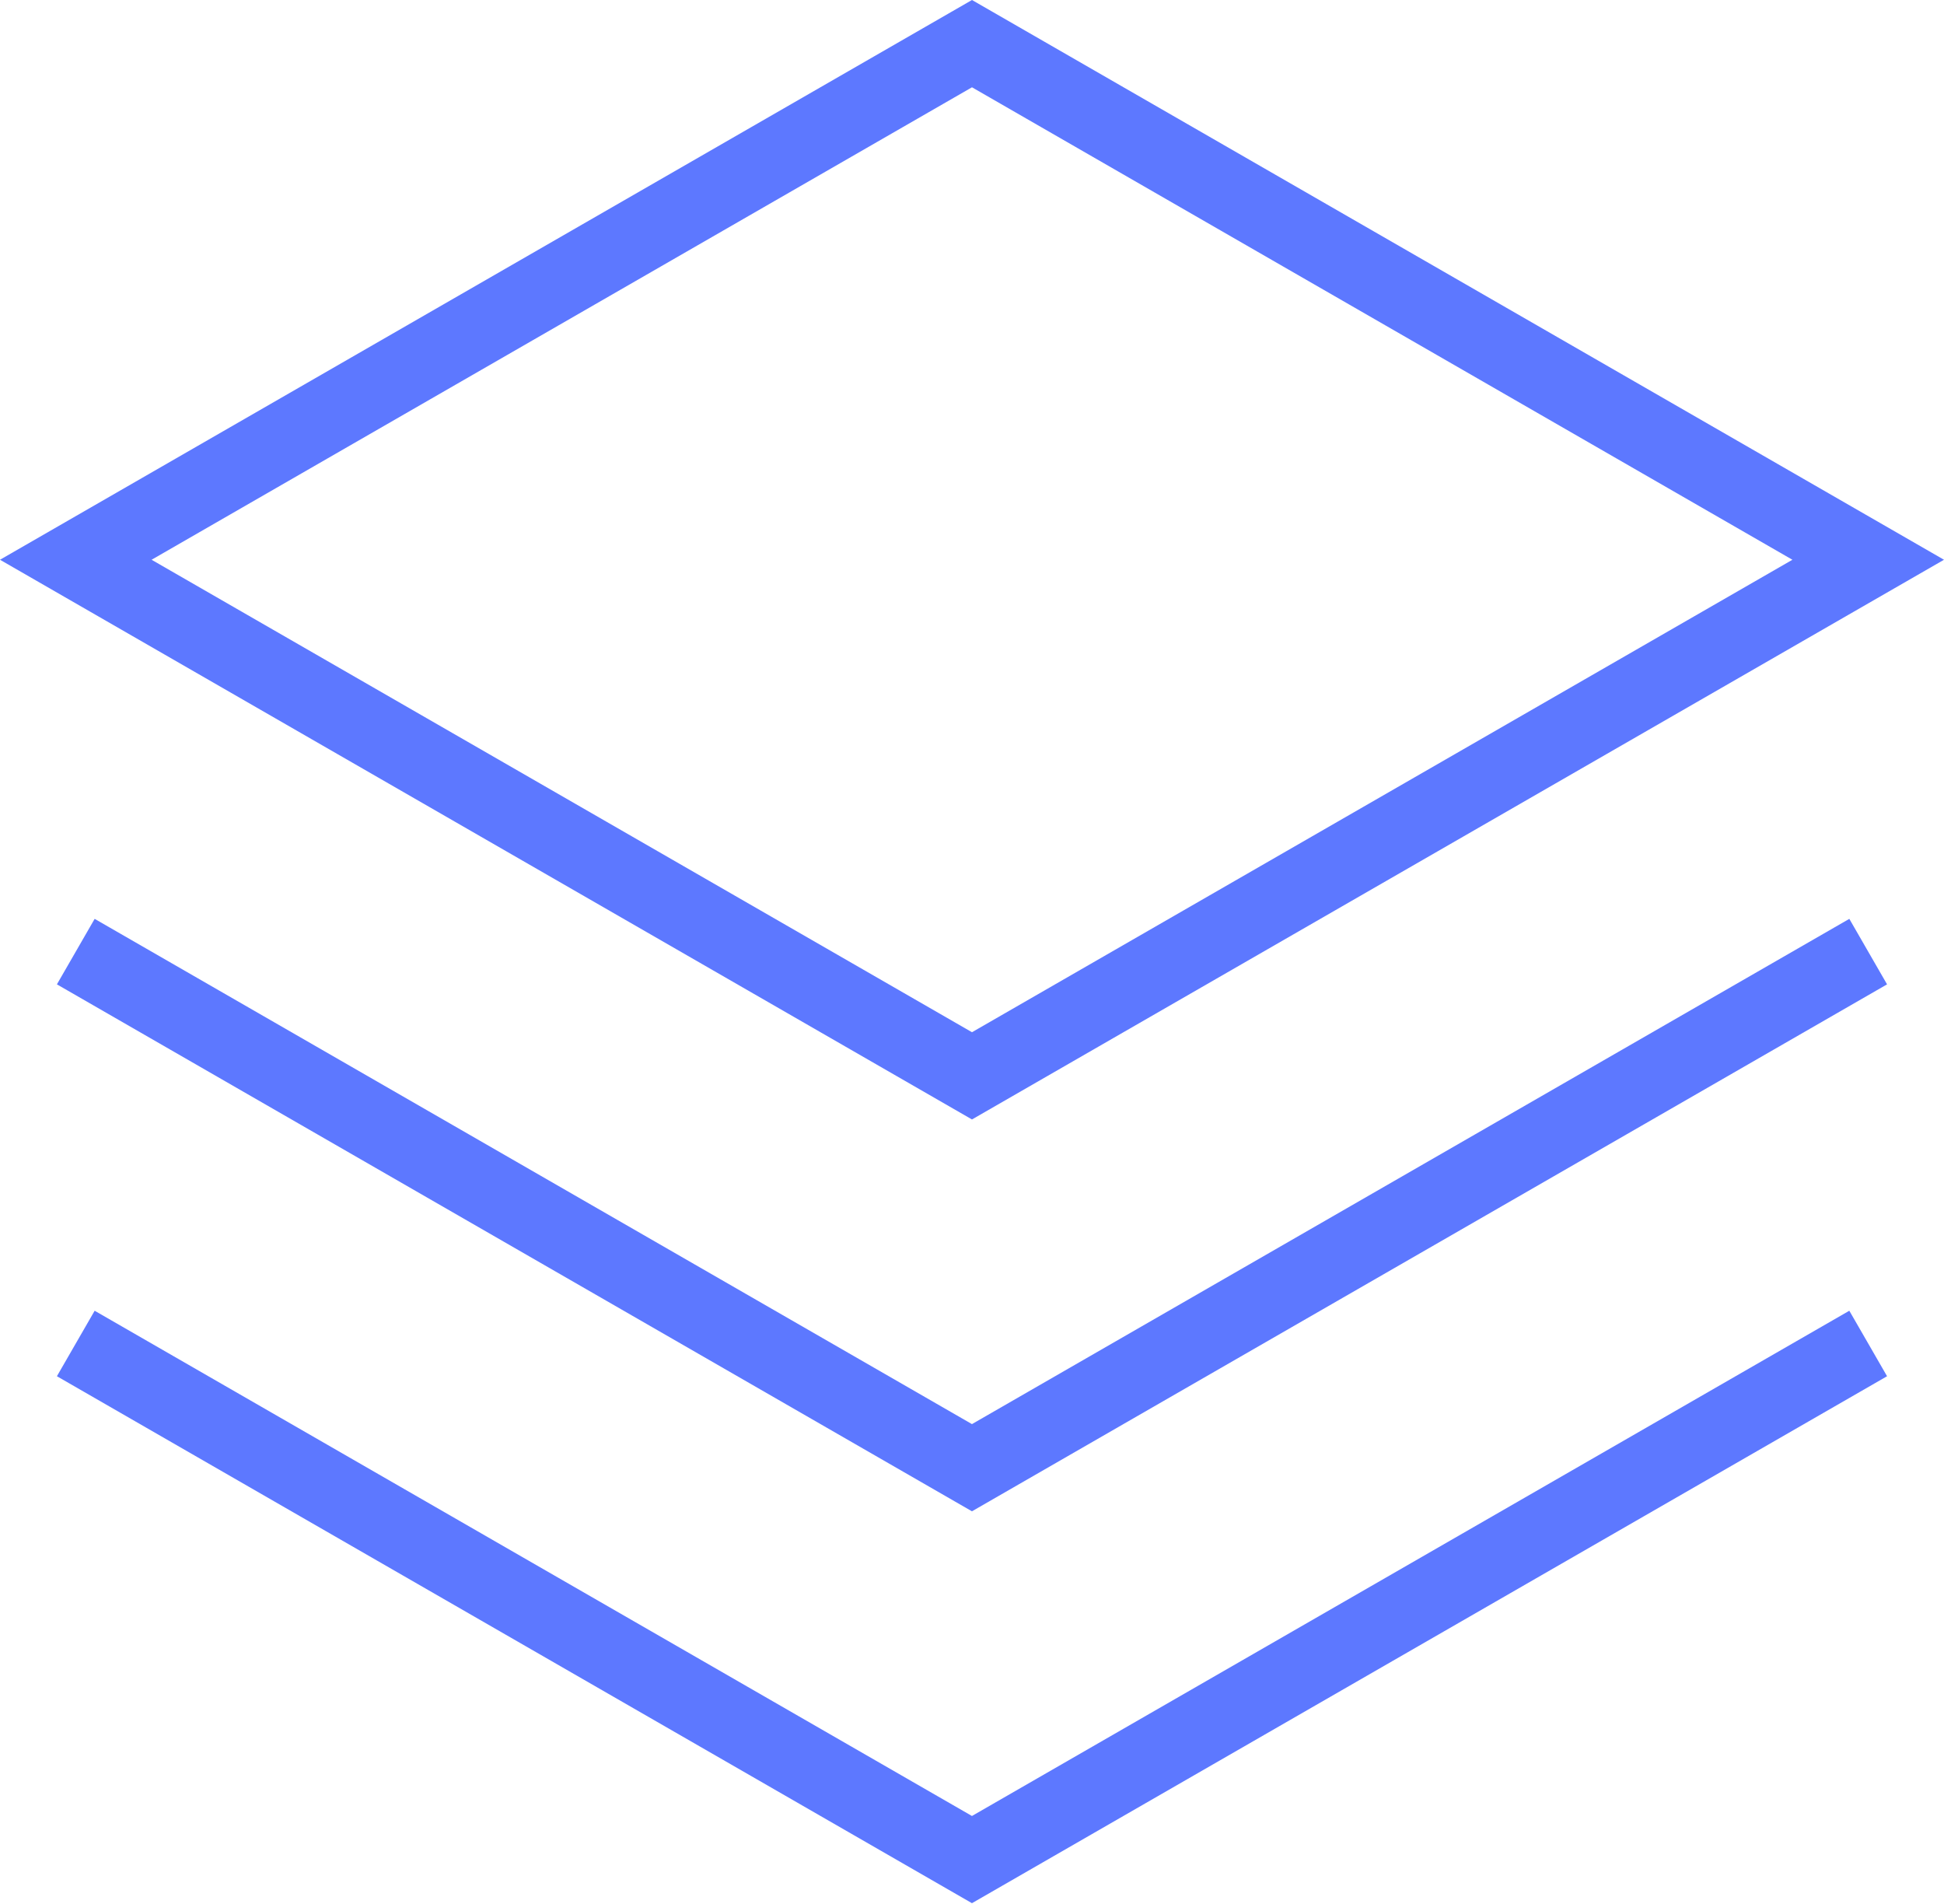
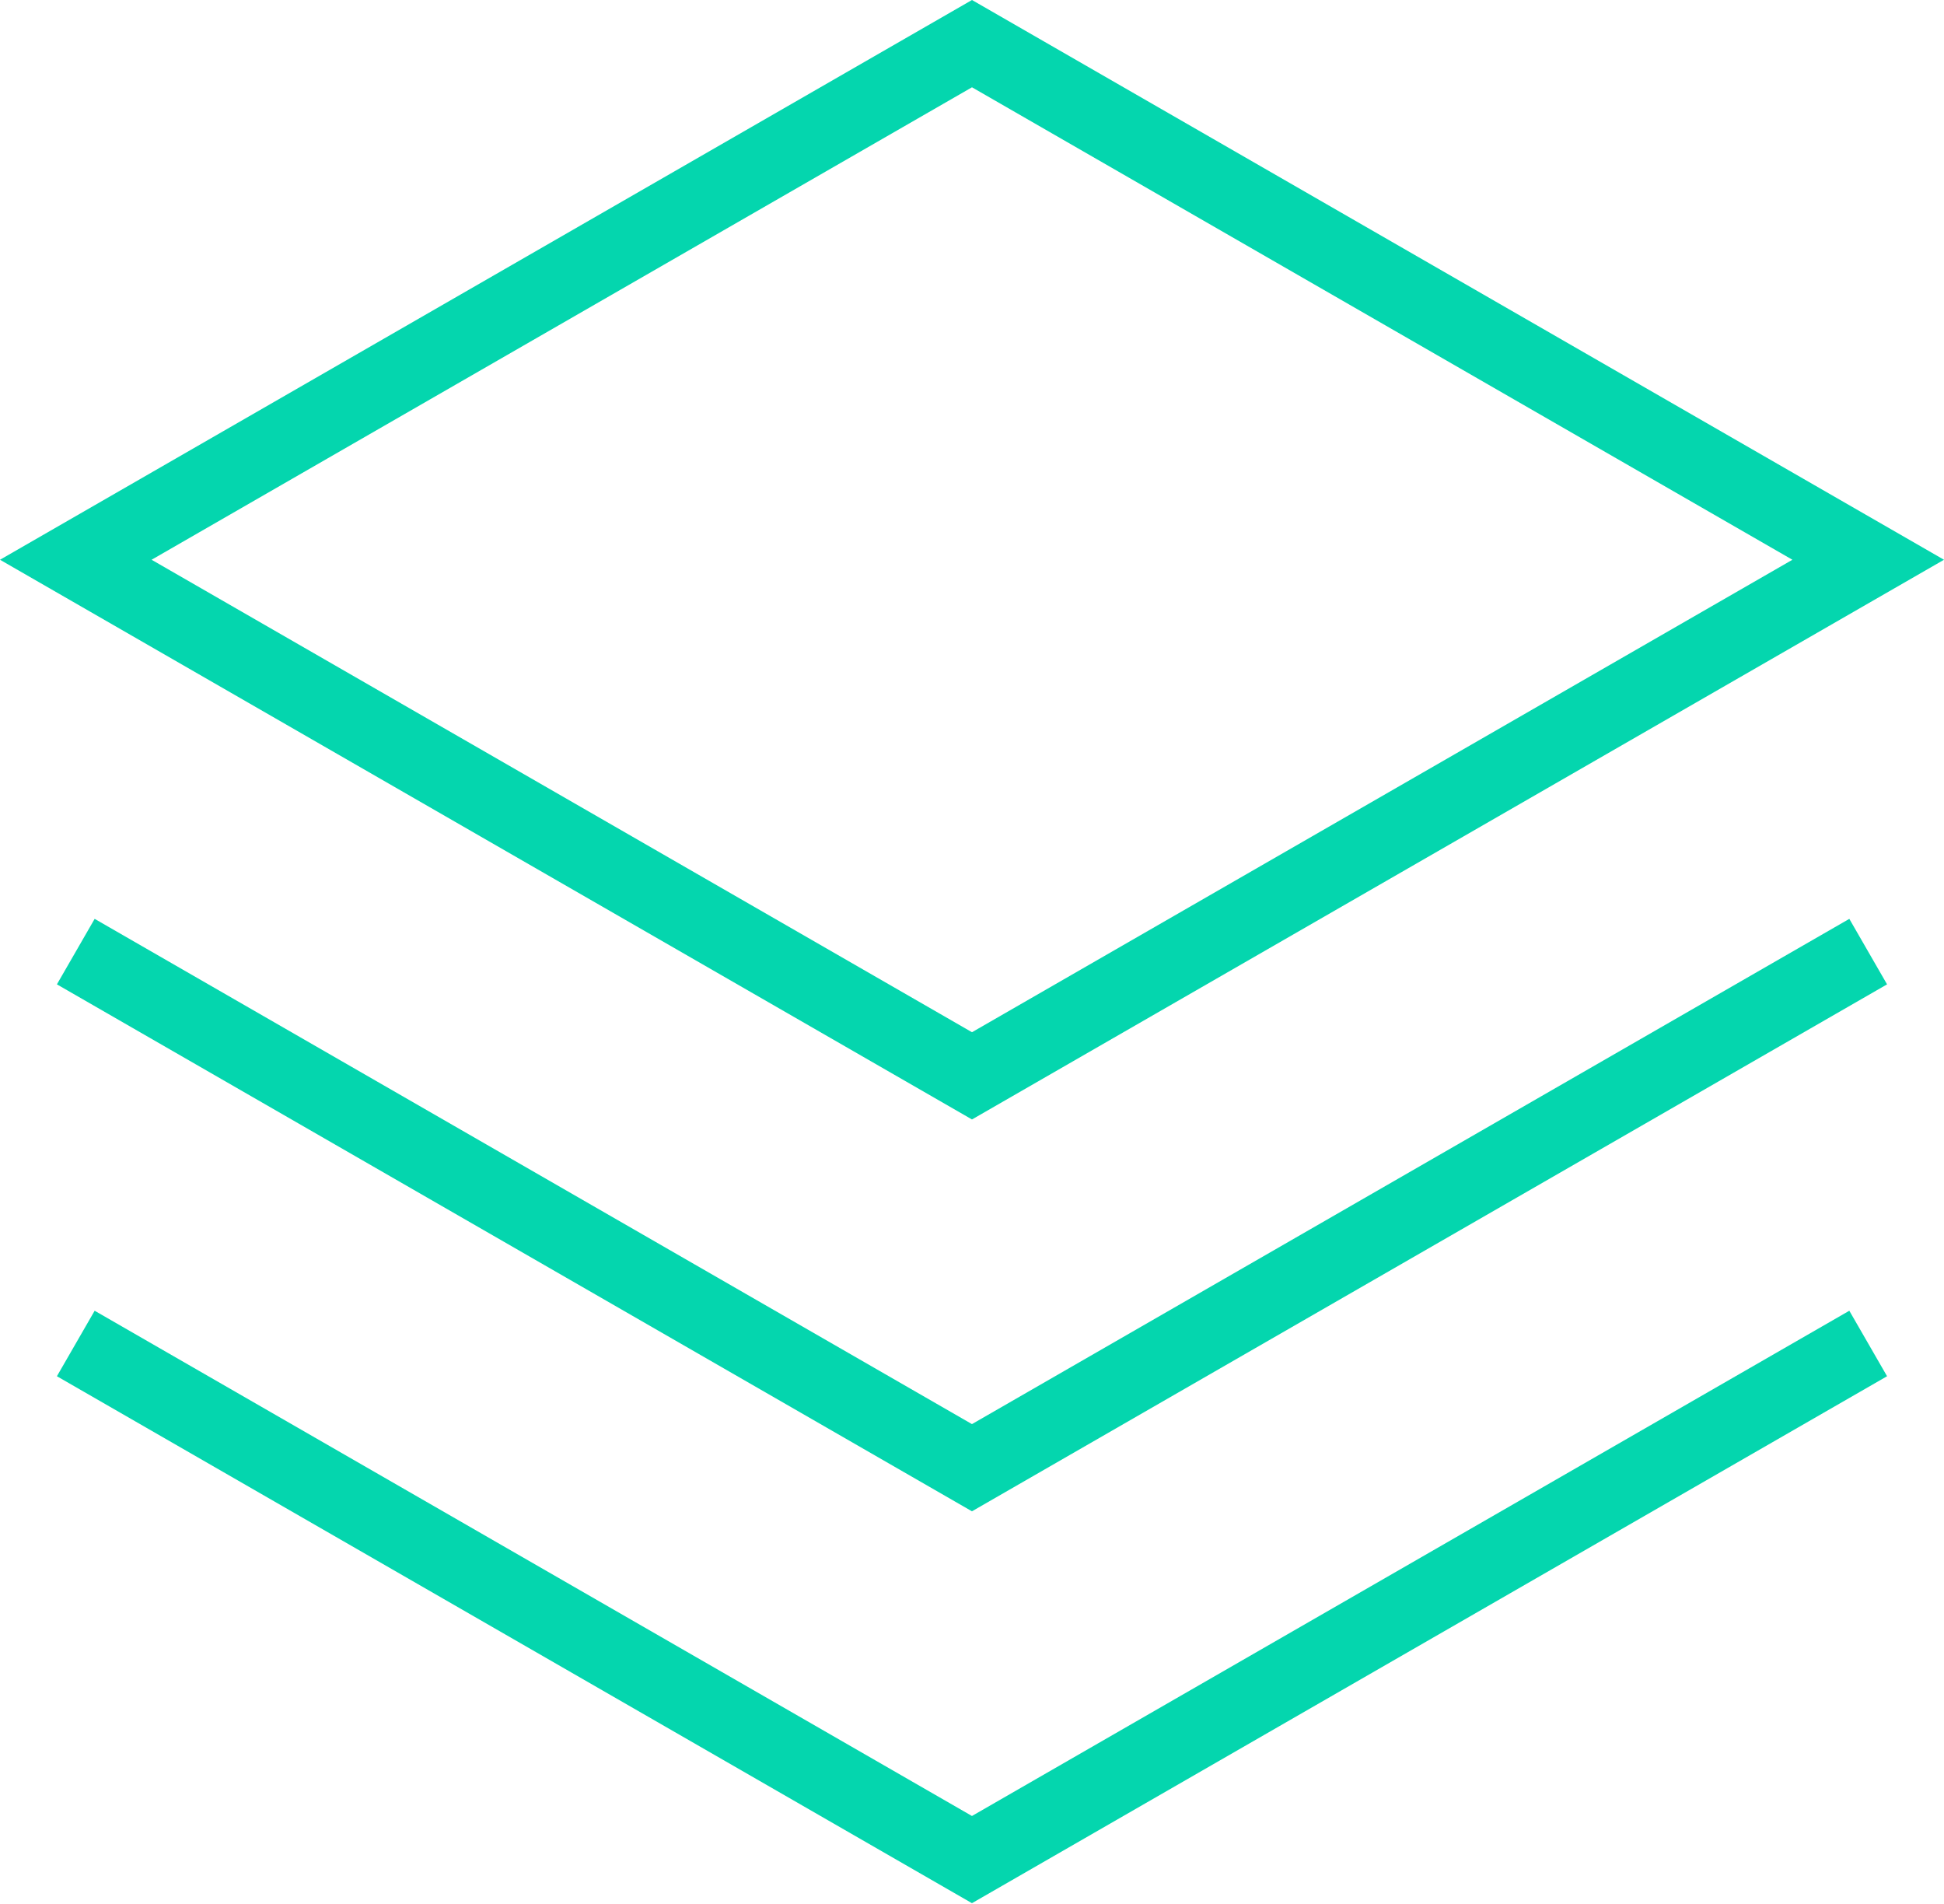
<svg xmlns="http://www.w3.org/2000/svg" width="65.313" height="63.93" viewBox="0 0 65.313 63.93">
  <g id="Group_1221" data-name="Group 1221" transform="translate(0 -5.356)">
    <g id="Group_1216" data-name="Group 1216" transform="translate(0 5.356)">
      <g id="Group_1215" data-name="Group 1215" transform="translate(0 0)">
-         <path id="Path_1438" data-name="Path 1438" d="M32.656,5.356,0,24.158l32.656,18.8,32.657-18.8ZM5.093,24.158,32.656,8.288,60.22,24.158,32.656,40.028Z" transform="translate(0 -5.356)" fill="#5d78ff" />
+         <path id="Path_1438" data-name="Path 1438" d="M32.656,5.356,0,24.158l32.656,18.8,32.657-18.8ZM5.093,24.158,32.656,8.288,60.22,24.158,32.656,40.028Z" transform="translate(0 -5.356)" fill="#04d6ae" />
      </g>
    </g>
    <g id="Group_1218" data-name="Group 1218" transform="translate(1.912 36.22)">
      <g id="Group_1217" data-name="Group 1217">
-         <path id="Path_1439" data-name="Path 1439" d="M75.037,244.49,45.56,261.461,16.085,244.49l-1.268,2.2,30.743,17.7,30.745-17.7Z" transform="translate(-14.817 -244.49)" fill="#5d78ff" />
+         <path id="Path_1439" data-name="Path 1439" d="M75.037,244.49,45.56,261.461,16.085,244.49l-1.268,2.2,30.743,17.7,30.745-17.7Z" transform="translate(-14.817 -244.49)" fill="#04d6ae" />
      </g>
    </g>
    <g id="Group_1220" data-name="Group 1220" transform="translate(1.912 49.383)">
      <g id="Group_1219" data-name="Group 1219">
-         <path id="Path_1440" data-name="Path 1440" d="M75.037,346.481,45.56,363.452,16.085,346.481l-1.268,2.2,30.743,17.7,30.745-17.7Z" transform="translate(-14.817 -346.481)" fill="#5d78ff" />
+         <path id="Path_1440" data-name="Path 1440" d="M75.037,346.481,45.56,363.452,16.085,346.481l-1.268,2.2,30.743,17.7,30.745-17.7Z" transform="translate(-14.817 -346.481)" fill="#04d6ae" />
      </g>
    </g>
  </g>
</svg>
